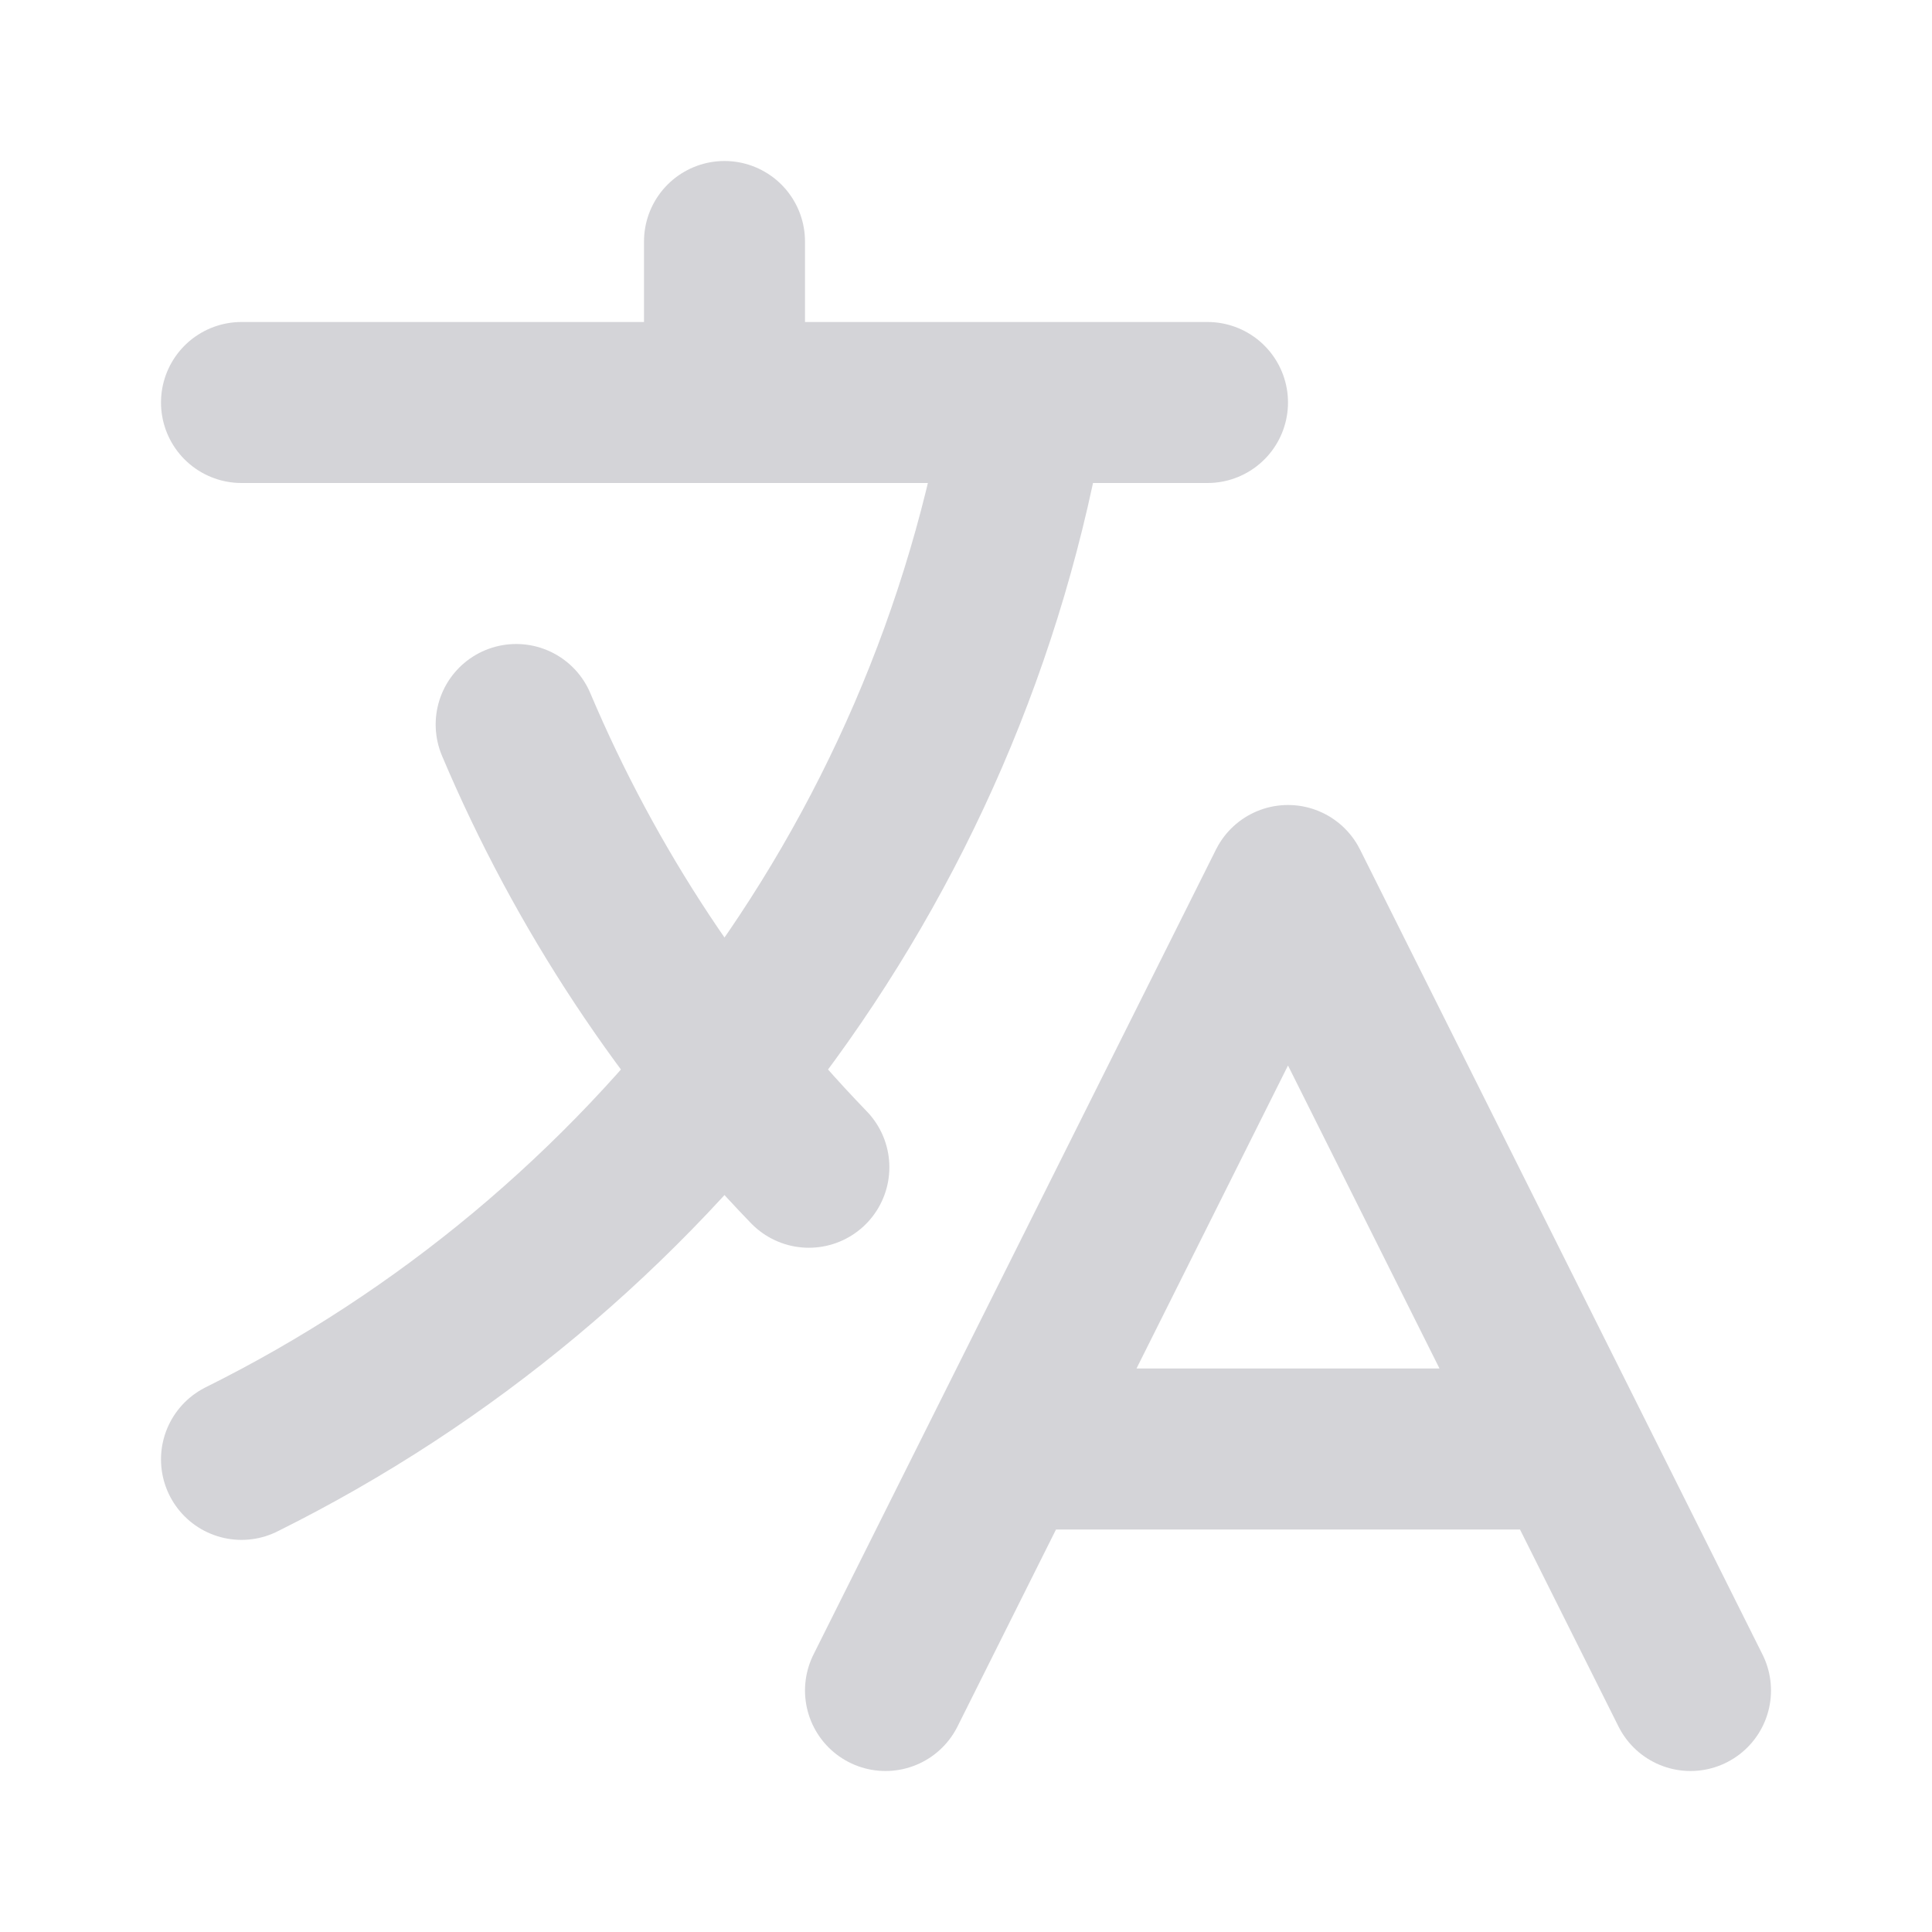
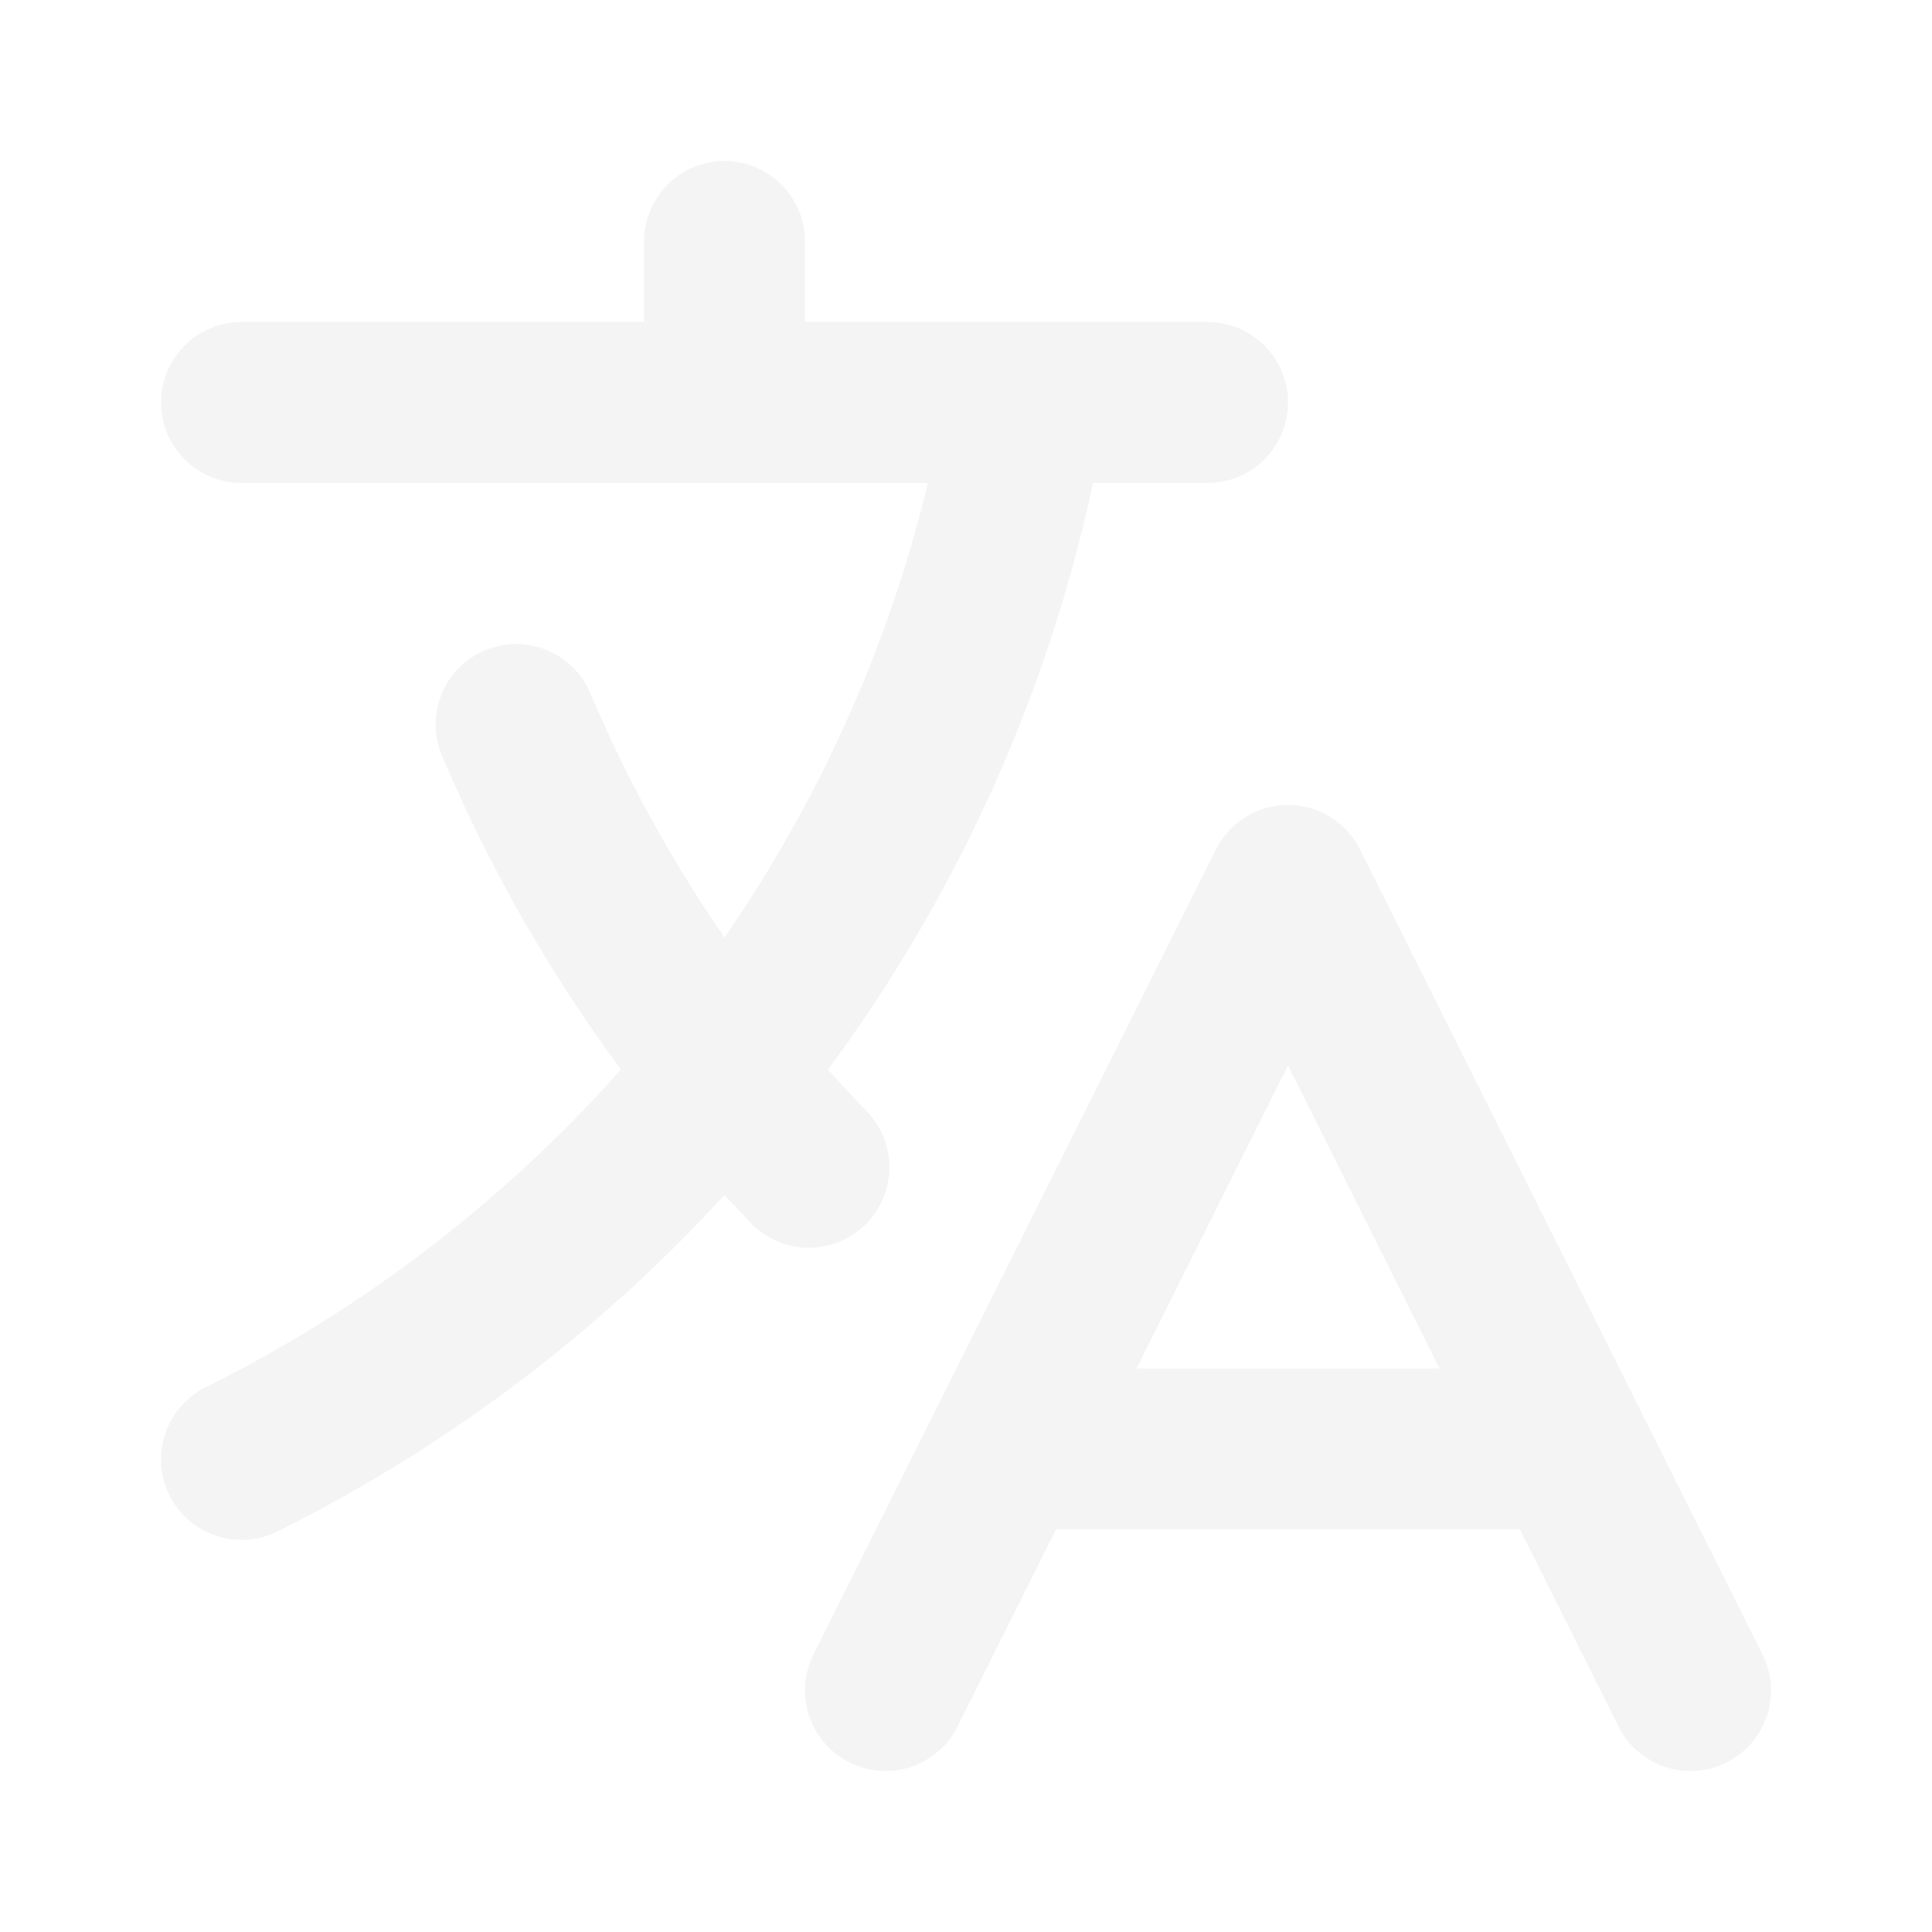
- <svg xmlns="http://www.w3.org/2000/svg" viewBox="0 0 24 24" width="48" height="48" fill="none" stroke="#d4d4d8" stroke-width="2" stroke-linecap="round" stroke-linejoin="round">
+ <svg xmlns="http://www.w3.org/2000/svg" viewBox="0 0 24 24" width="48" height="48" fill="none" stroke="#f4f4f5" stroke-width="2" stroke-linecap="round" stroke-linejoin="round">
  <path d="M3 5h12M9 3v2m1.048 9.5A18.022 18.022 0 016.412 9m6.088 9h7M11 21l5-10 5 10M12.751 5C11.783 10.77 8.07 15.61 3 18.129" />
</svg>
